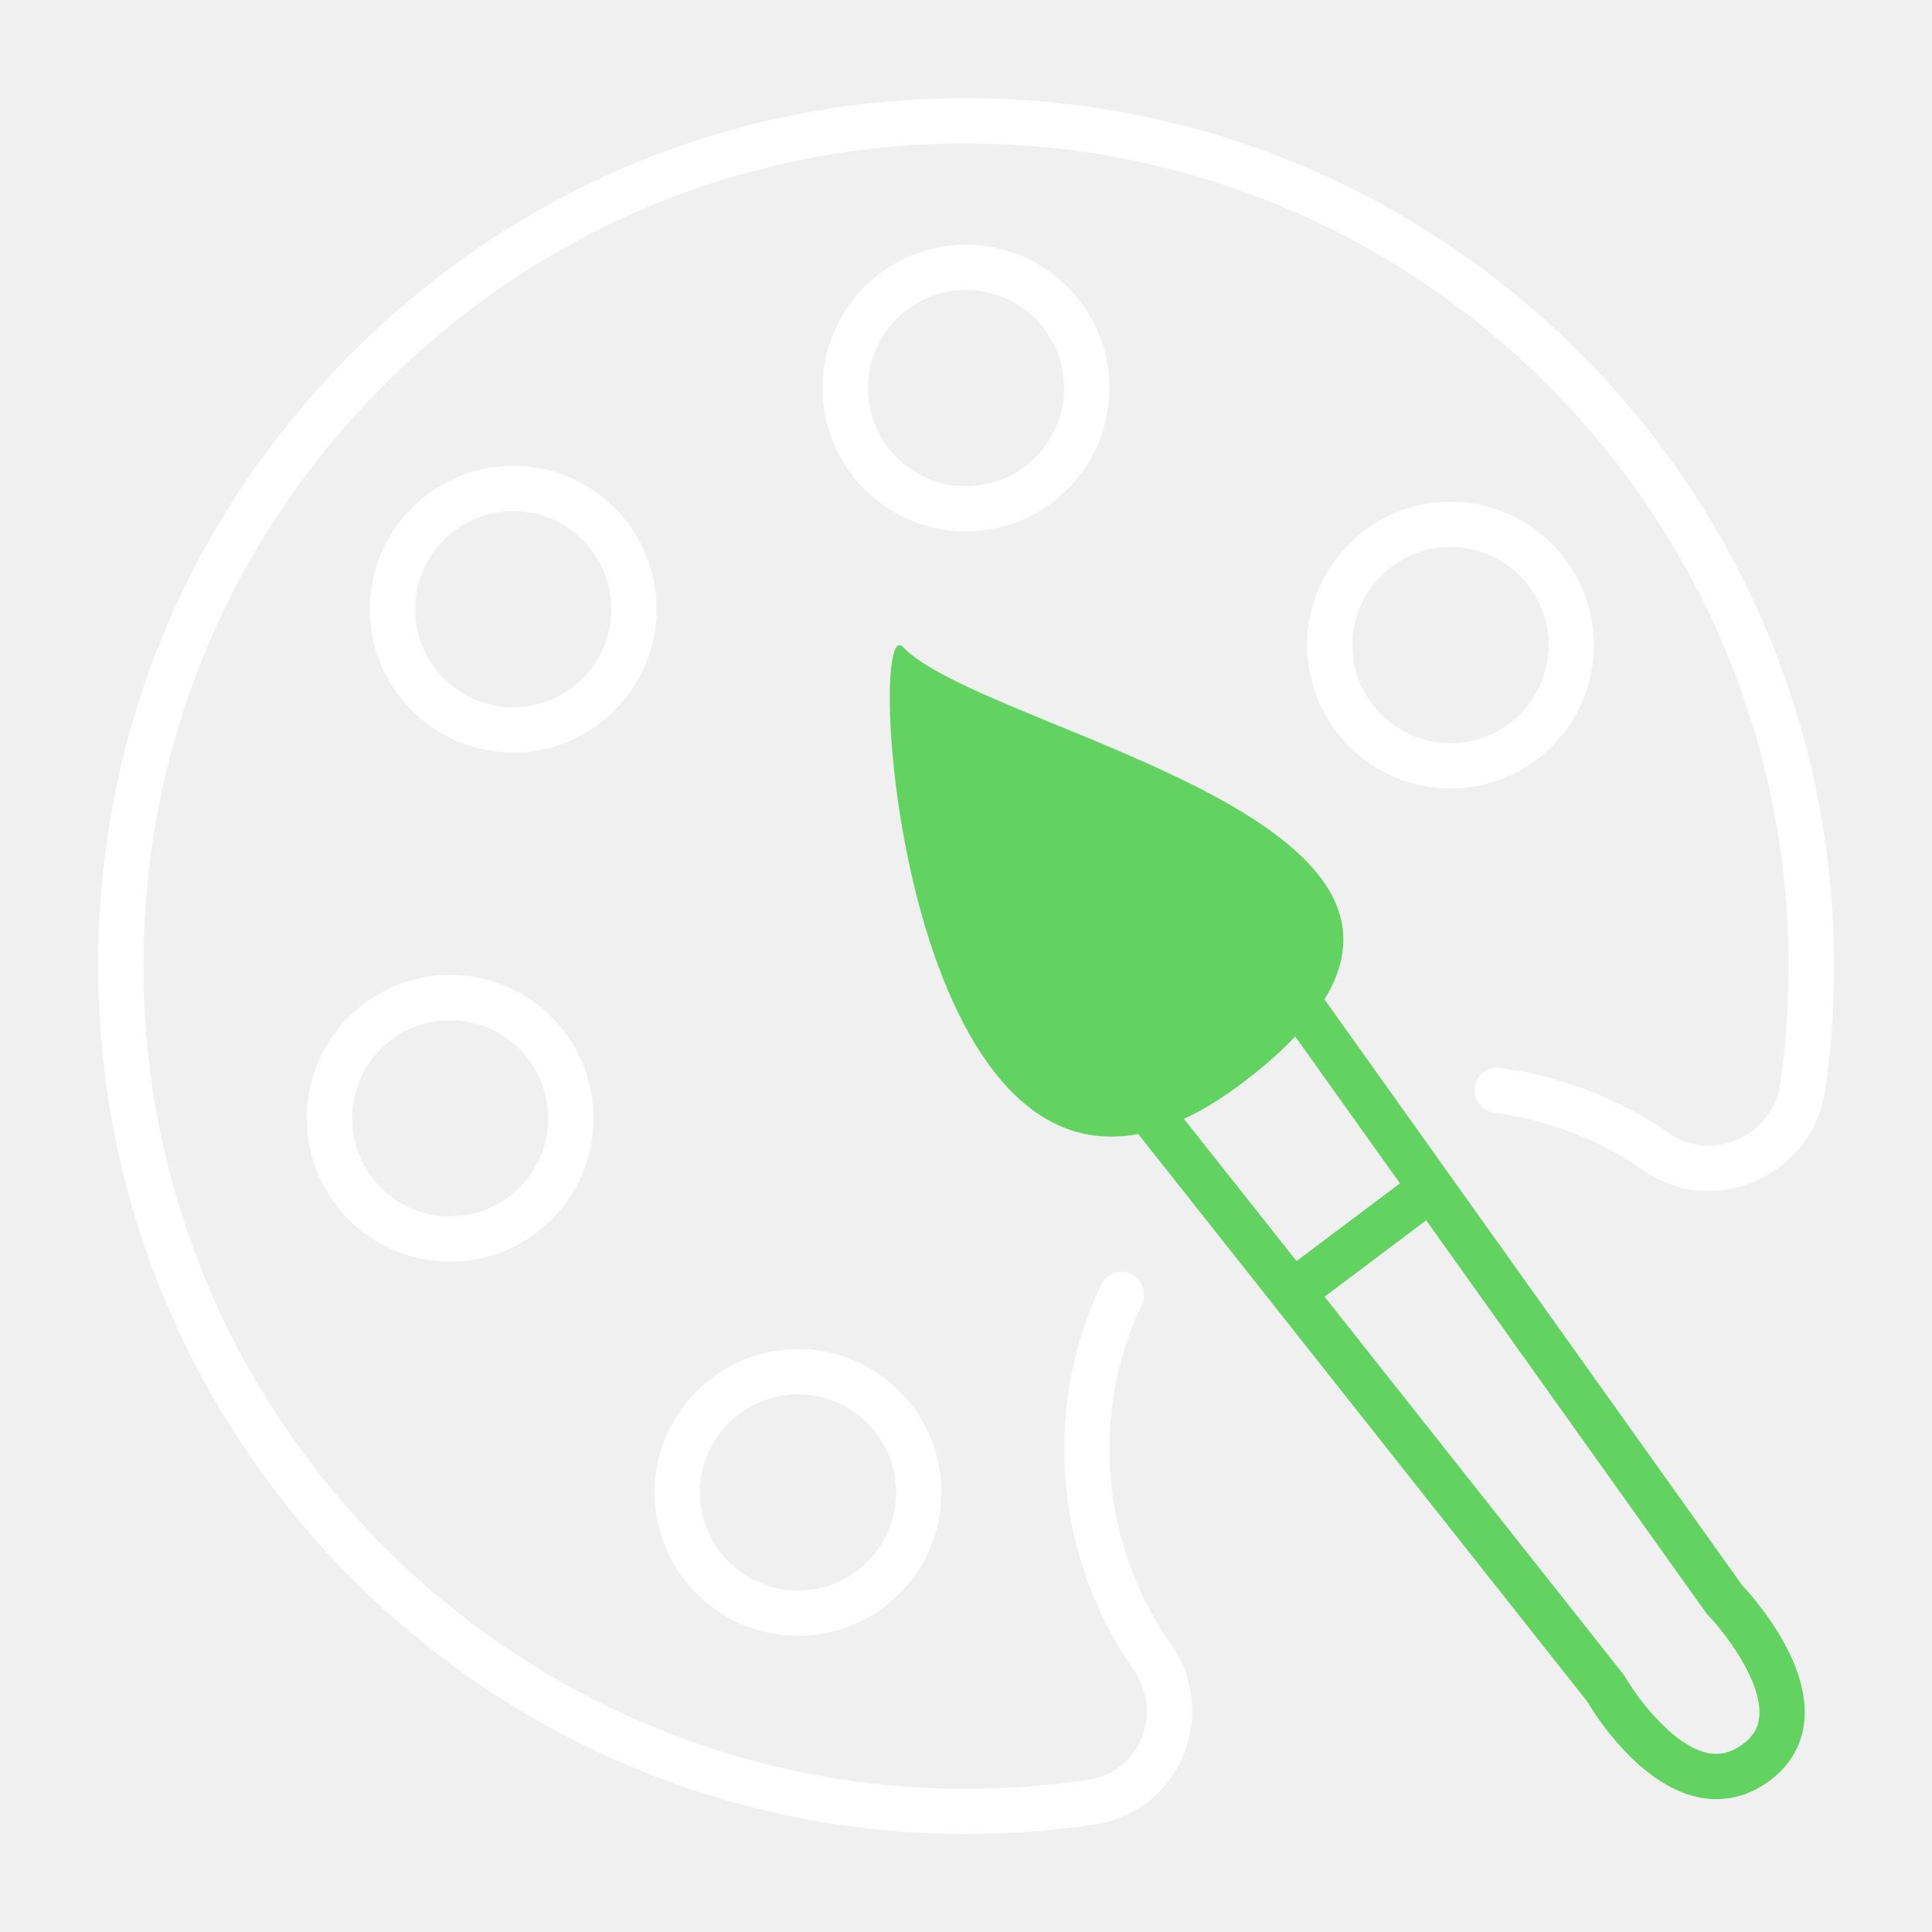
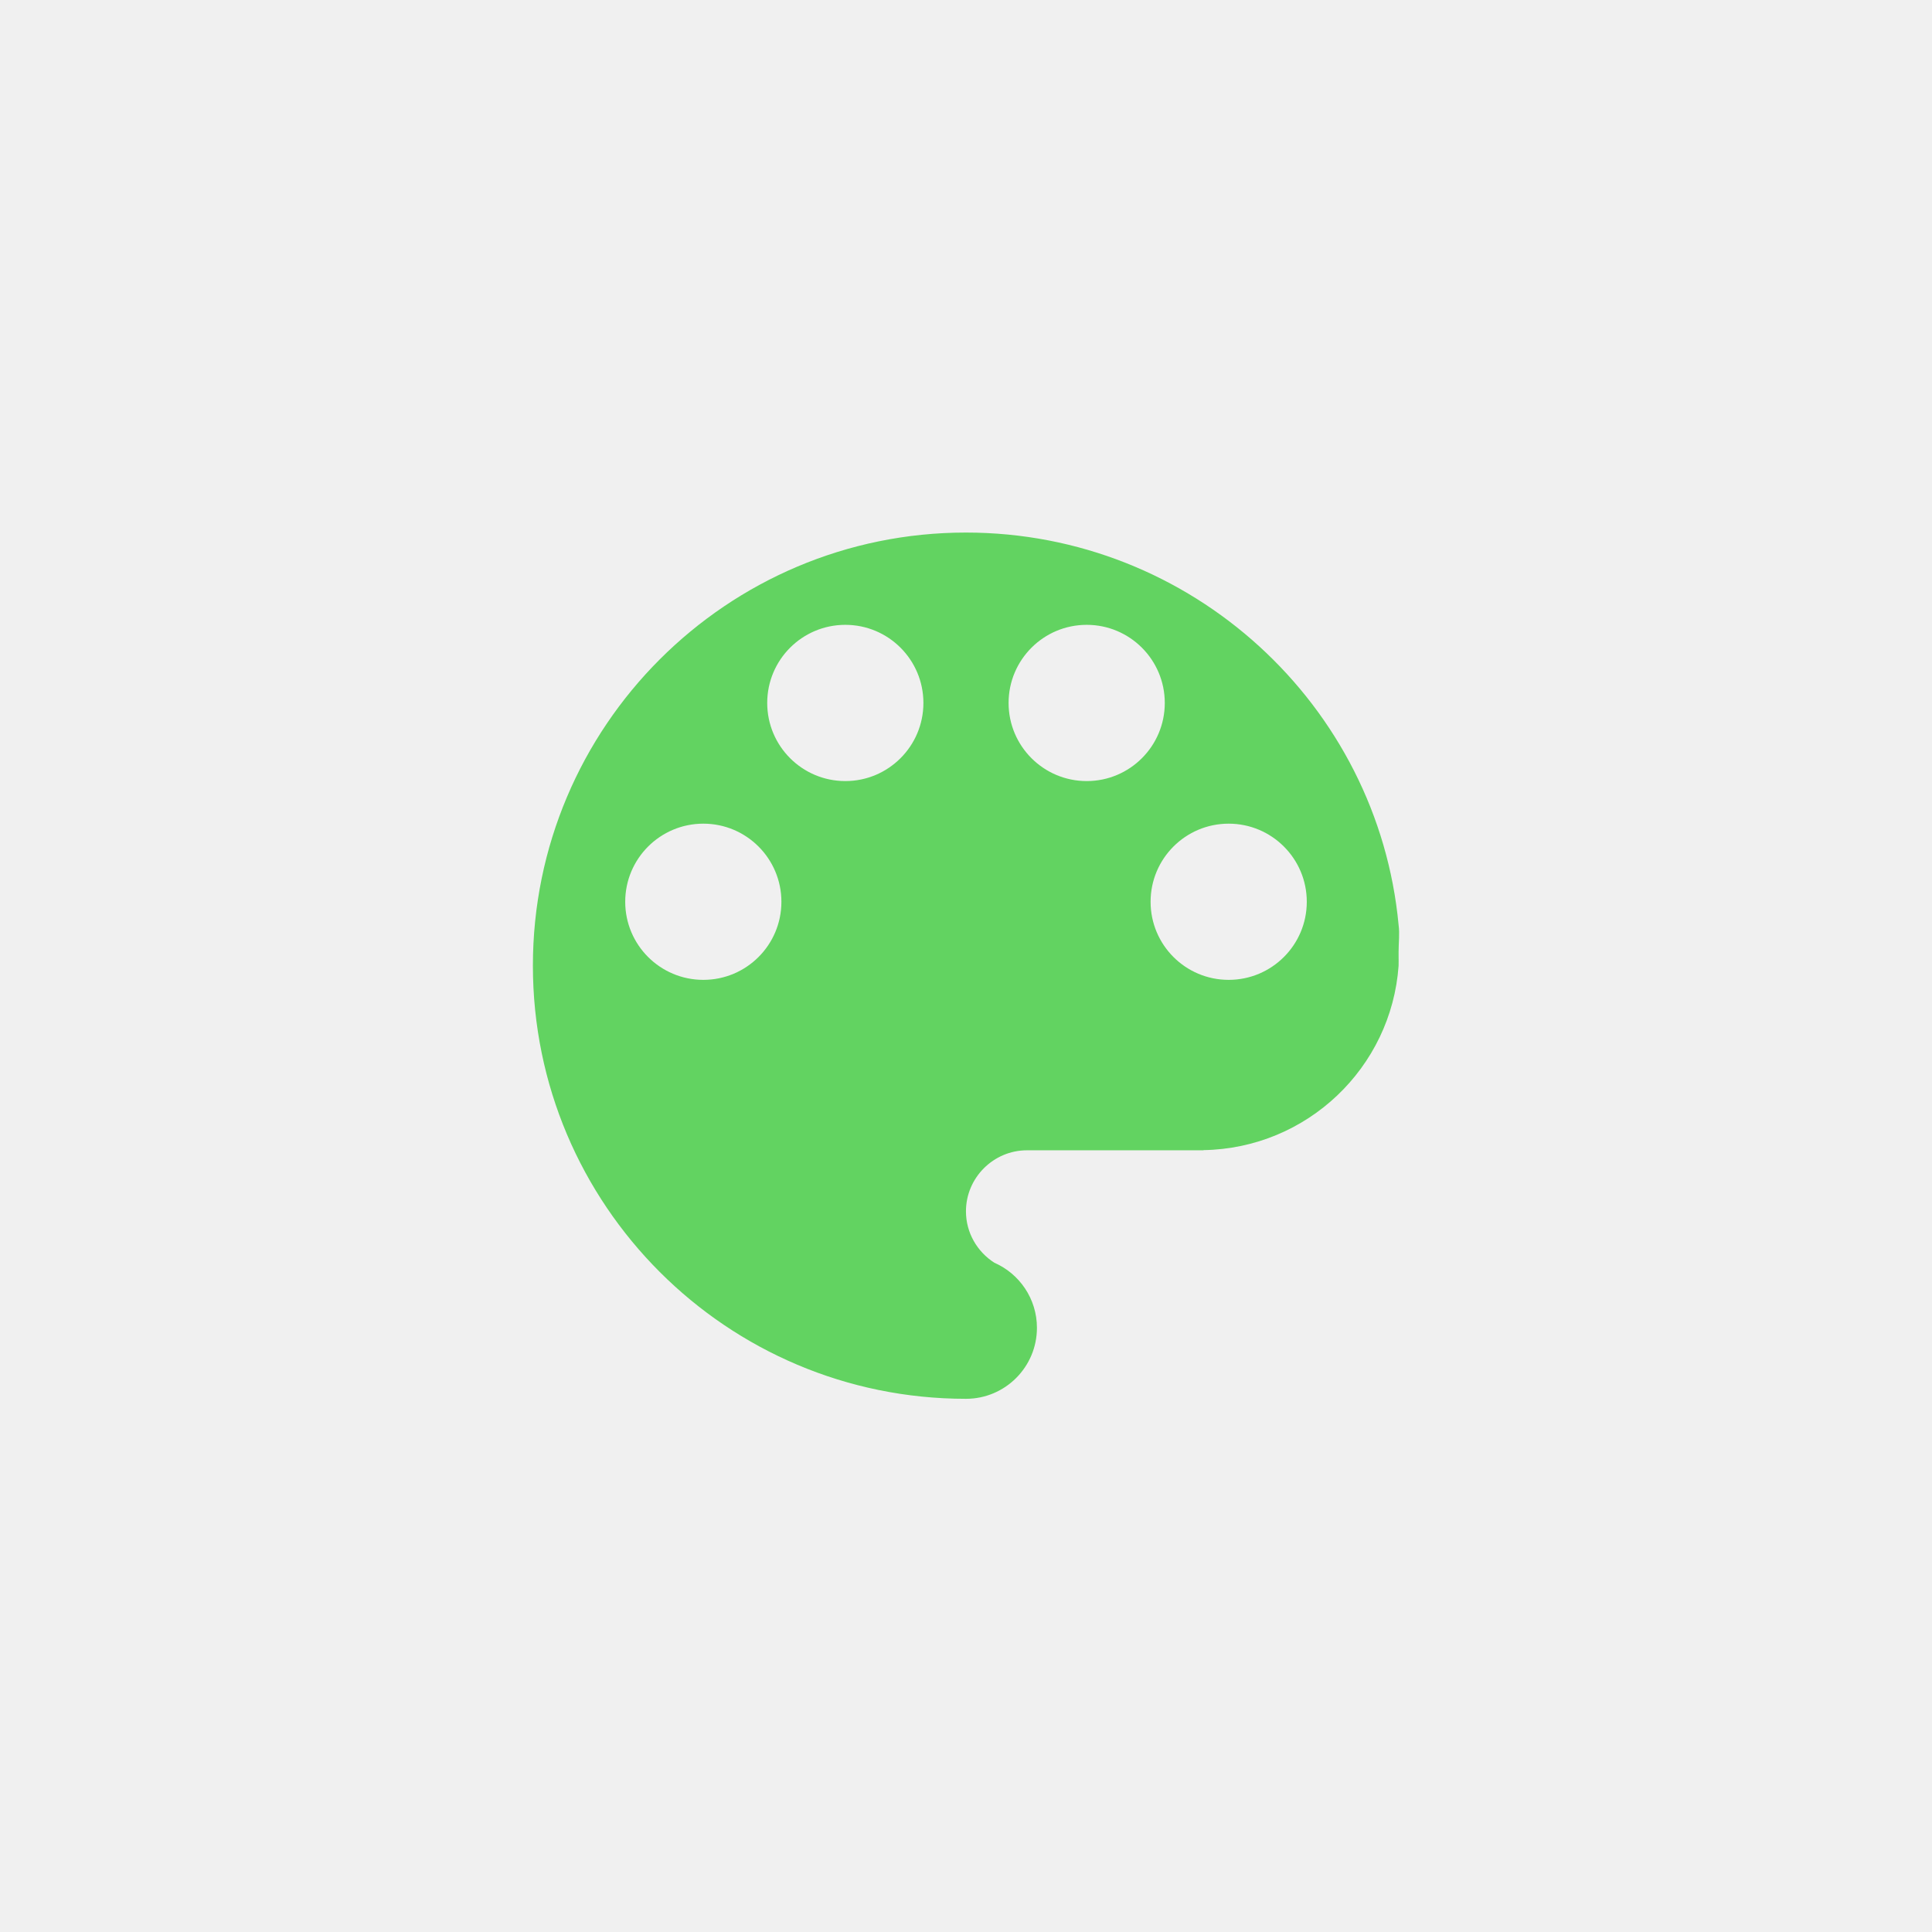
- <svg xmlns="http://www.w3.org/2000/svg" version="1.0" id="Layer_1" x="0px" y="0px" width="128px" height="128px" viewBox="0 0 128 128" enable-background="new 0 0 128 128" xml:space="preserve">
-   <path fill="#FFFFFF" d="M52.87,108.38c-5.24,0-9.5-4.26-9.5-9.5s4.26-9.5,9.5-9.5s9.5,4.26,9.5,9.5S58.11,108.38,52.87,108.38z   M52.87,92.38c-3.58,0-6.5,2.92-6.5,6.5s2.92,6.5,6.5,6.5s6.5-2.92,6.5-6.5S56.46,92.38,52.87,92.38z M29.82,83.59  c-5.24,0-9.5-4.26-9.5-9.5s4.26-9.5,9.5-9.5s9.5,4.26,9.5,9.5S35.06,83.59,29.82,83.59z M29.82,67.59c-3.58,0-6.5,2.92-6.5,6.5  s2.92,6.5,6.5,6.5s6.5-2.92,6.5-6.5S33.4,67.59,29.82,67.59z M34,49.86c-5.24,0-9.5-4.26-9.5-9.5s4.26-9.5,9.5-9.5s9.5,4.26,9.5,9.5  S39.24,49.86,34,49.86z M34,33.86c-3.58,0-6.5,2.92-6.5,6.5s2.92,6.5,6.5,6.5s6.5-2.92,6.5-6.5S37.59,33.86,34,33.86z M64,35.21  c-5.24,0-9.5-4.26-9.5-9.5s4.26-9.5,9.5-9.5s9.5,4.26,9.5,9.5S69.24,35.21,64,35.21z M64,19.21c-3.58,0-6.5,2.92-6.5,6.5  s2.92,6.5,6.5,6.5s6.5-2.92,6.5-6.5S67.58,19.21,64,19.21z M96.1,52.24c-5.24,0-9.5-4.26-9.5-9.5s4.26-9.5,9.5-9.5s9.5,4.26,9.5,9.5  S101.34,52.24,96.1,52.24z M96.1,36.24c-3.58,0-6.5,2.92-6.5,6.5s2.92,6.5,6.5,6.5s6.5-2.92,6.5-6.5S99.69,36.24,96.1,36.24z   M72.54,120.87c2.6-0.39,4.78-2.06,5.81-4.46c1.06-2.47,0.77-5.29-0.8-7.52c-3.1-4.43-4.49-9.87-3.92-15.31  c0.26-2.47,0.94-4.89,2.03-7.17c0.36-0.75,0.04-1.64-0.71-2c-0.75-0.36-1.64-0.04-2,0.71c-1.23,2.6-2.01,5.34-2.3,8.15  c-0.64,6.16,0.94,12.32,4.45,17.34c0.96,1.38,1.15,3.11,0.5,4.62c-0.63,1.47-1.91,2.44-3.5,2.68c-3.29,0.49-6.66,0.68-10.01,0.57  c-28.61-0.99-51.7-24.18-52.56-52.79c-0.46-15.2,5.2-29.48,15.94-40.21S50.49,9.07,65.68,9.53c28.62,0.86,51.8,23.94,52.79,52.56  c0.11,3.25-0.06,6.51-0.52,9.69c-0.24,1.66-1.31,3.06-2.87,3.73c-1.52,0.66-3.16,0.5-4.49-0.42c-3.29-2.3-7.17-3.8-11.21-4.34  c-0.83-0.11-1.58,0.47-1.68,1.29c-0.11,0.82,0.47,1.58,1.29,1.68c3.57,0.47,6.99,1.79,9.89,3.82c2.17,1.52,4.94,1.78,7.4,0.72  c2.52-1.09,4.26-3.36,4.65-6.06c0.48-3.36,0.67-6.8,0.55-10.22c-1.04-30.19-25.5-54.55-55.7-55.45  c-16.02-0.48-31.1,5.49-42.42,16.81C12.02,34.66,6.05,49.73,6.53,65.77c0.9,30.19,25.26,54.66,55.45,55.7  c0.67,0.02,1.34,0.04,2.01,0.04C66.86,121.5,69.73,121.29,72.54,120.87z" />
-   <path fill="#62D361" d="M115.41,105.01l-27.66-38.8c7.76-12.6-22.89-18.09-27.92-23.34c-2.48-2.6-0.44,35.31,15.58,32.26  l29.74,37.59c0.54,0.91,3.45,5.54,7.39,6.36c0.39,0.08,0.78,0.12,1.16,0.12c1.26,0,2.48-0.42,3.58-1.25  c1.36-1.02,2.14-2.41,2.27-4.01C119.87,109.95,116.14,105.79,115.41,105.01z M78.44,74.13c1.24-0.57,2.54-1.37,3.92-2.42  c1.39-1.05,2.53-2.06,3.45-3.04l6.94,9.73l-6.85,5.15L78.44,74.13z M116.56,113.69c-0.06,0.76-0.4,1.35-1.08,1.85  c-0.77,0.58-1.51,0.76-2.33,0.6c-2.38-0.49-4.75-3.78-5.46-5.01c-0.04-0.06-0.08-0.12-0.12-0.18L87.76,85.91l6.73-5.06l18.53,25.99  c0.04,0.06,0.09,0.12,0.14,0.17C114.11,107.98,116.75,111.3,116.56,113.69z" />
+ <svg xmlns="http://www.w3.org/2000/svg" width="46" height="46" viewBox="0 0 46 46" fill="none">
+   <path d="M33.3 22.024C32.812 16.783 28.367 12.68 22.999 12.68C17.304 12.68 12.688 17.297 12.688 22.992C12.688 28.688 17.304 33.305 22.999 33.305C23.932 33.305 24.689 32.548 24.689 31.614C24.689 30.922 24.271 30.325 23.675 30.065C23.27 29.806 22.999 29.355 22.999 28.841C22.999 28.042 23.653 27.388 24.452 27.388H28.653V27.384C31.118 27.344 33.128 25.423 33.3 22.992C33.3 22.917 33.302 22.842 33.3 22.767C33.301 22.729 33.3 22.692 33.3 22.654C33.3 22.44 33.328 22.231 33.3 22.024V22.024ZM16.746 23.33C15.719 23.33 14.886 22.498 14.886 21.471C14.886 20.444 15.719 19.611 16.746 19.611C17.773 19.611 18.605 20.444 18.605 21.471C18.605 22.498 17.773 23.33 16.746 23.33ZM20.127 18.597C19.1 18.597 18.267 17.764 18.267 16.737C18.267 15.71 19.099 14.877 20.127 14.877C21.154 14.877 21.986 15.71 21.986 16.737C21.986 17.764 21.153 18.597 20.127 18.597V18.597ZM25.874 18.597C24.847 18.597 24.014 17.764 24.014 16.737C24.014 15.71 24.847 14.877 25.874 14.877C26.901 14.877 27.733 15.71 27.733 16.737C27.733 17.764 26.901 18.597 25.874 18.597ZM29.254 23.33C28.227 23.33 27.395 22.498 27.395 21.471C27.395 20.444 28.227 19.611 29.254 19.611C30.281 19.611 31.114 20.444 31.114 21.471C31.114 22.498 30.281 23.33 29.254 23.33Z" fill="#62D361" />
</svg>
